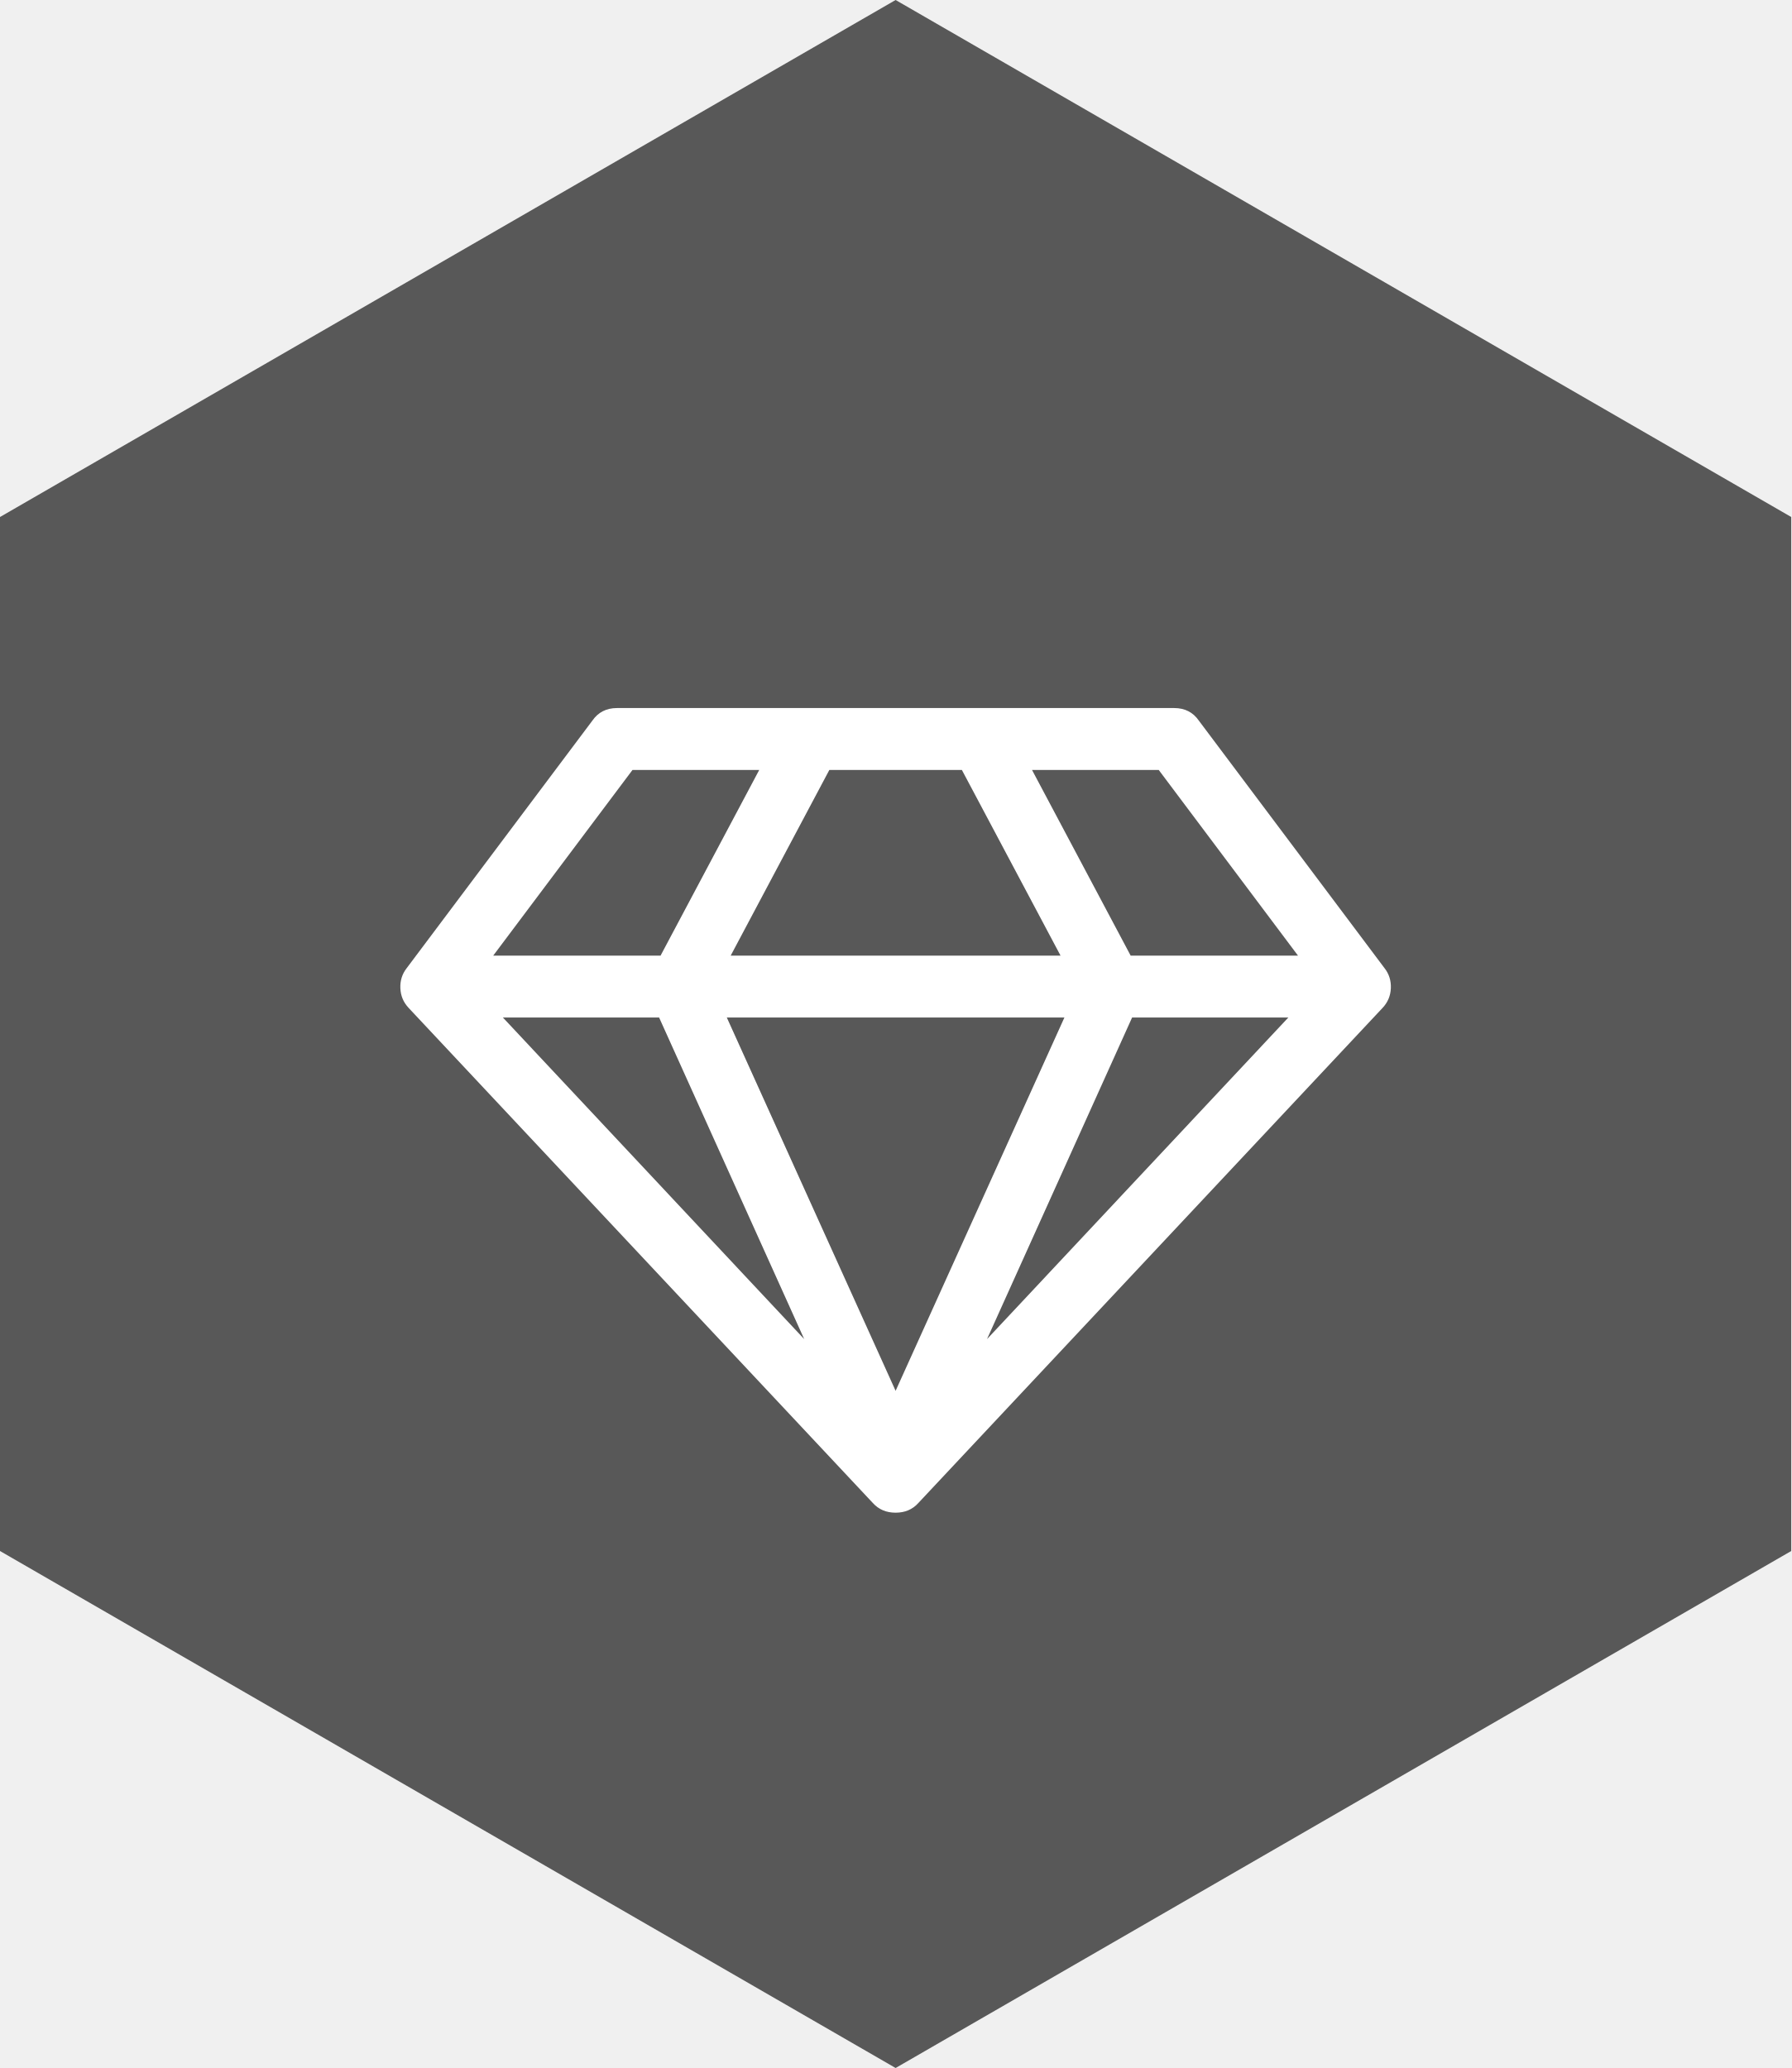
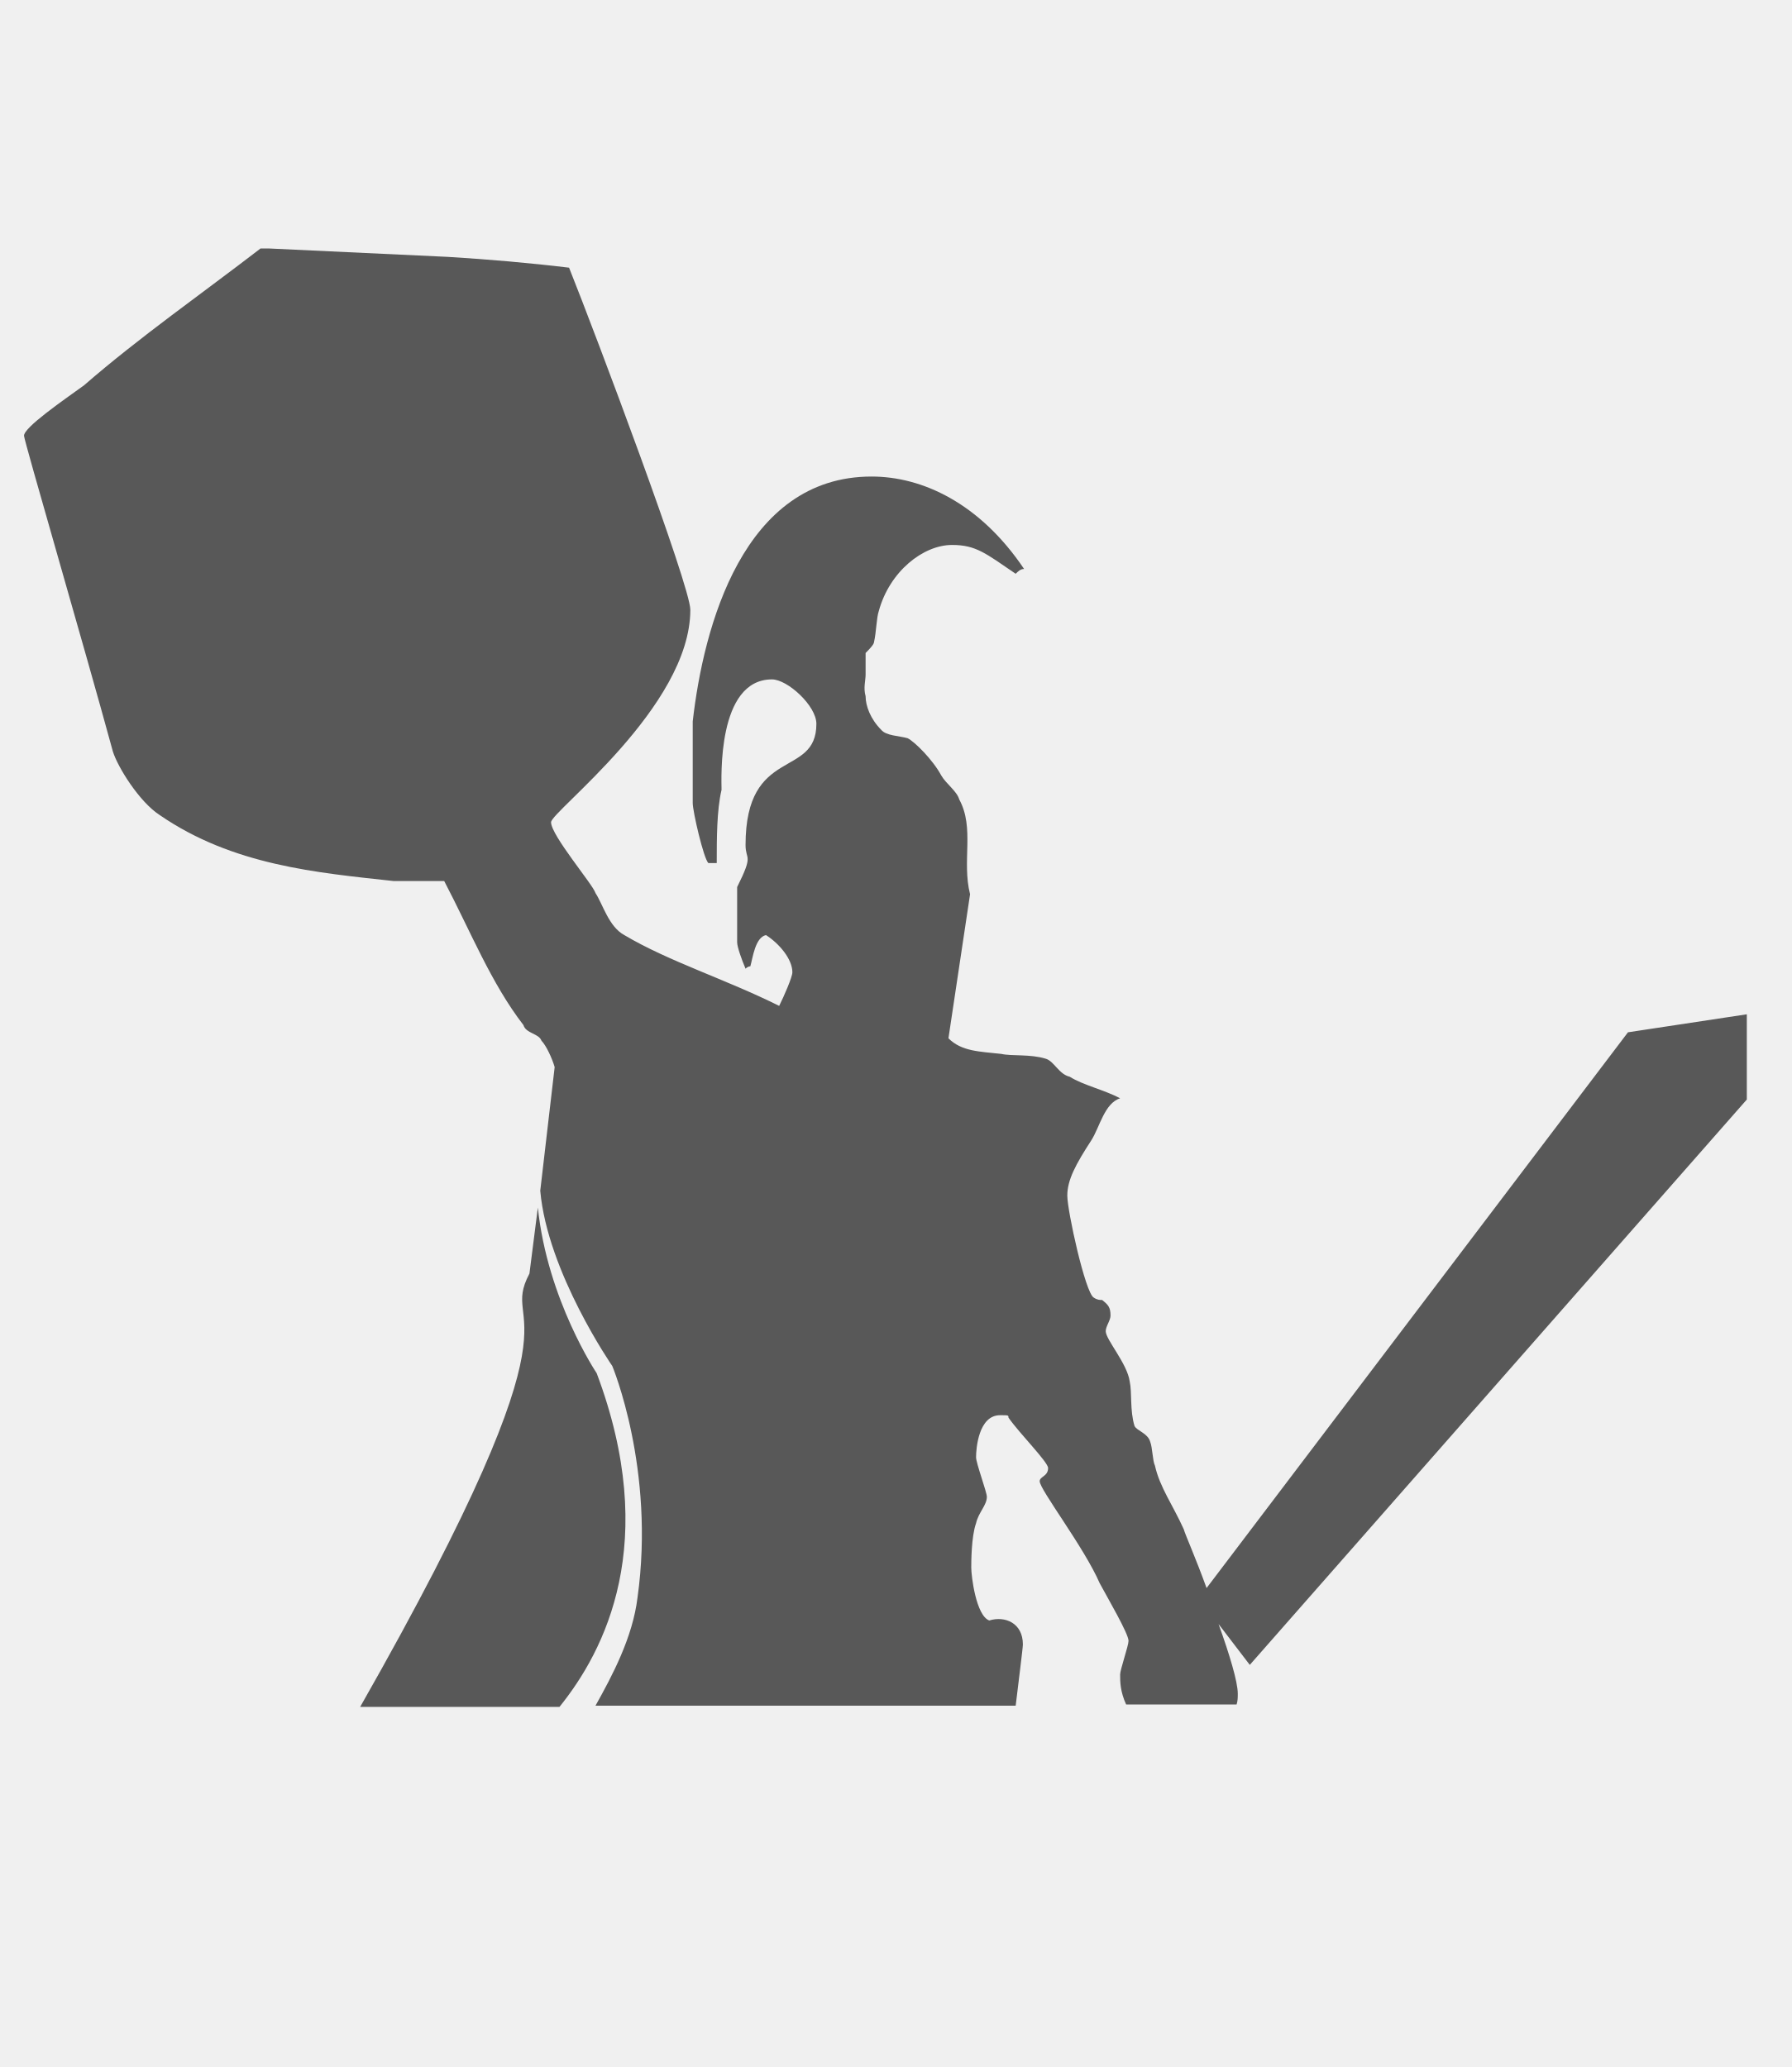
- <svg xmlns="http://www.w3.org/2000/svg" version="1.1" id="Layer_1" x="0px" y="0px" width="149.167px" height="172.243px" viewBox="0 0 149.167 172.243" enable-background="new 0 0 149.167 172.243" xml:space="preserve">
-   <polygon fill="#585858" points="149.167,129.183 74.583,172.243 0,129.183 0,43.061 74.583,0 149.167,43.061 " />
-   <path fill="#FFFFFF" d="M41.88,84.75l25.09,26.783L54.889,84.75H41.88z M74.583,115.841L88.64,84.75H60.527L74.583,115.841z   M55.009,79.594l8.217-15.466H52.673l-11.6,15.466H55.009z M82.196,111.533l25.091-26.783h-13.01L82.196,111.533z M60.849,79.594  h27.469l-8.217-15.466H69.065L60.849,79.594z M94.157,79.594h13.936L96.494,64.128H85.942L94.157,79.594z M99.835,60.02  l15.467,20.621c0.376,0.483,0.55,1.04,0.523,1.671c-0.027,0.632-0.257,1.174-0.686,1.632l-38.664,41.243  c-0.483,0.536-1.113,0.804-1.893,0.804c-0.778,0-1.408-0.268-1.892-0.804L34.026,83.944c-0.429-0.457-0.658-1-0.685-1.632  c-0.027-0.631,0.147-1.188,0.523-1.671L49.331,60.02c0.484-0.699,1.168-1.047,2.054-1.047h46.398  C98.667,58.973,99.353,59.322,99.835,60.02z" />
+ <svg xmlns="http://www.w3.org/2000/svg" version="1.1" id="Layer_1" x="0px" y="0px" viewBox="-324 314.8 149.2 172.2" style="enable-background:new -324 314.8 149.2 172.2;" xml:space="preserve">
+   <style type="text/css">
+ 	.st0{fill-rule:evenodd;clip-rule:evenodd;fill:#585858;}
+ </style>
+   <g>
+     <path class="st0" d="M-188.4,400.8l-35.1,46.3c-0.9-2.5-1.8-4.5-1.9-4.9c-0.9-2-2-3.5-2.4-5.3c-0.2-0.4-0.2-1.5-0.4-2   c-0.2-0.7-1.1-0.9-1.3-1.3c-0.4-1.3-0.2-2.8-0.4-3.7c-0.2-1.5-2-3.5-2-4.2c0-0.4,0.4-0.9,0.4-1.3c0-0.7-0.2-0.9-0.7-1.3   c-0.2,0-0.4,0-0.7-0.2c-0.7-0.4-2.2-7.2-2.2-8.5c0-1.3,0.7-2.6,2-4.6c0.7-1.1,1.1-3.1,2.4-3.5c-1.3-0.7-3.1-1.1-4.2-1.8   c-0.9-0.2-1.3-1.3-2-1.5c-1.3-0.4-2.8-0.2-3.7-0.4c-1.8-0.2-3.3-0.2-4.4-1.3l1.8-12c-0.7-2.8,0.4-5.5-0.9-7.9   c-0.2-0.7-1.1-1.3-1.5-2c-0.7-1.3-2.2-2.8-2.8-3.1c-0.7-0.2-1.8-0.2-2.2-0.7c-0.9-0.9-1.3-2-1.3-2.8c-0.2-0.7,0-1.3,0-1.8v-1.8   c0.2-0.2,0.7-0.7,0.7-0.9c0.2-0.9,0.2-2,0.4-2.6c0.9-3.3,3.7-5.5,6.1-5.5c2,0,2.8,0.7,5.3,2.4c0.2-0.2,0.4-0.4,0.7-0.4   c-3.7-5.5-8.5-7.7-12.7-7.7c-10.7,0-14,12.5-14.9,20.4v6.8c0,0.7,0.9,4.6,1.3,5h0.7c0-2,0-4.4,0.4-6.1c0-0.9-0.4-9.2,4.2-9.2   c1.3,0,3.7,2.2,3.7,3.7c0,4.6-5.9,1.8-5.9,10.1c0,1.3,0.7,0.7-0.7,3.5v4.6c0,0.4,0.4,1.5,0.7,2.2c0.2-0.2,0.4-0.2,0.4-0.2   c0.2-0.7,0.4-2.4,1.3-2.6c1.1,0.7,2.2,2,2.2,3.1c0,0.4-0.7,2-1.1,2.8c-4.4-2.2-9.2-3.7-12.9-5.9c-1.3-0.7-1.8-2.6-2.4-3.5   c-0.2-0.7-3.7-4.8-3.7-5.9c0-0.9,11.6-9.6,11.6-17.7c0-2-7.9-23-10.1-28.5c-3.3-0.4-6.8-0.7-10.1-0.9l-14.9-0.7h-0.7   c-4.8,3.7-10.1,7.4-14.7,11.4c-1.8,1.3-5,3.5-5,4.2c0,0.4,5,17.5,7.4,26.3c0.4,1.3,2.2,4.2,3.9,5.3c6.1,4.2,13.1,4.8,19.5,5.5h4.2   c2.2,4.2,3.9,8.5,6.6,12c0.2,0.7,1.3,0.7,1.5,1.3c0.4,0.4,0.9,1.5,1.1,2.2L-279,414c0.6,6.8,6,14.6,6,14.6s3.6,8.6,2.1,19.3   c-0.4,3.3-2.1,6.5-3.5,9h35c0.2-1.7,0.6-4.8,0.6-5.1c0-1.8-1.5-2.4-2.8-2c-1.1-0.4-1.5-3.7-1.5-4.4c0-0.4,0-2.6,0.4-3.7   c0.2-0.9,0.9-1.5,0.9-2.2c0-0.4-0.9-2.8-0.9-3.3c0-0.7,0.2-3.5,2-3.5c0.7,0,0.7,0,0.7,0.2c0.9,1.3,3.3,3.7,3.3,4.2   c0,0.7-0.7,0.7-0.7,1.1c0,0.7,3.7,5.5,5,8.5c0.7,1.3,2.4,4.2,2.4,4.8c0,0.4-0.7,2.4-0.7,2.8c0,0.6,0,1.4,0.5,2.5h9.2   c0.1-0.3,0.1-0.6,0.1-0.9c0-1-0.7-3.3-1.6-5.8l2.6,3.4l41.4-47.1v-7.1L-188.4,400.8z" />
+     <path class="st0" d="M-274.3,429.2c0,0-4.1-6.1-4.9-13.8l-0.7,5.5c-2.7,5.1,5.7,1.3-14.1,36.1h16.6   C-273.6,452.3-269,443.3-274.3,429.2z" />
+   </g>
</svg>
